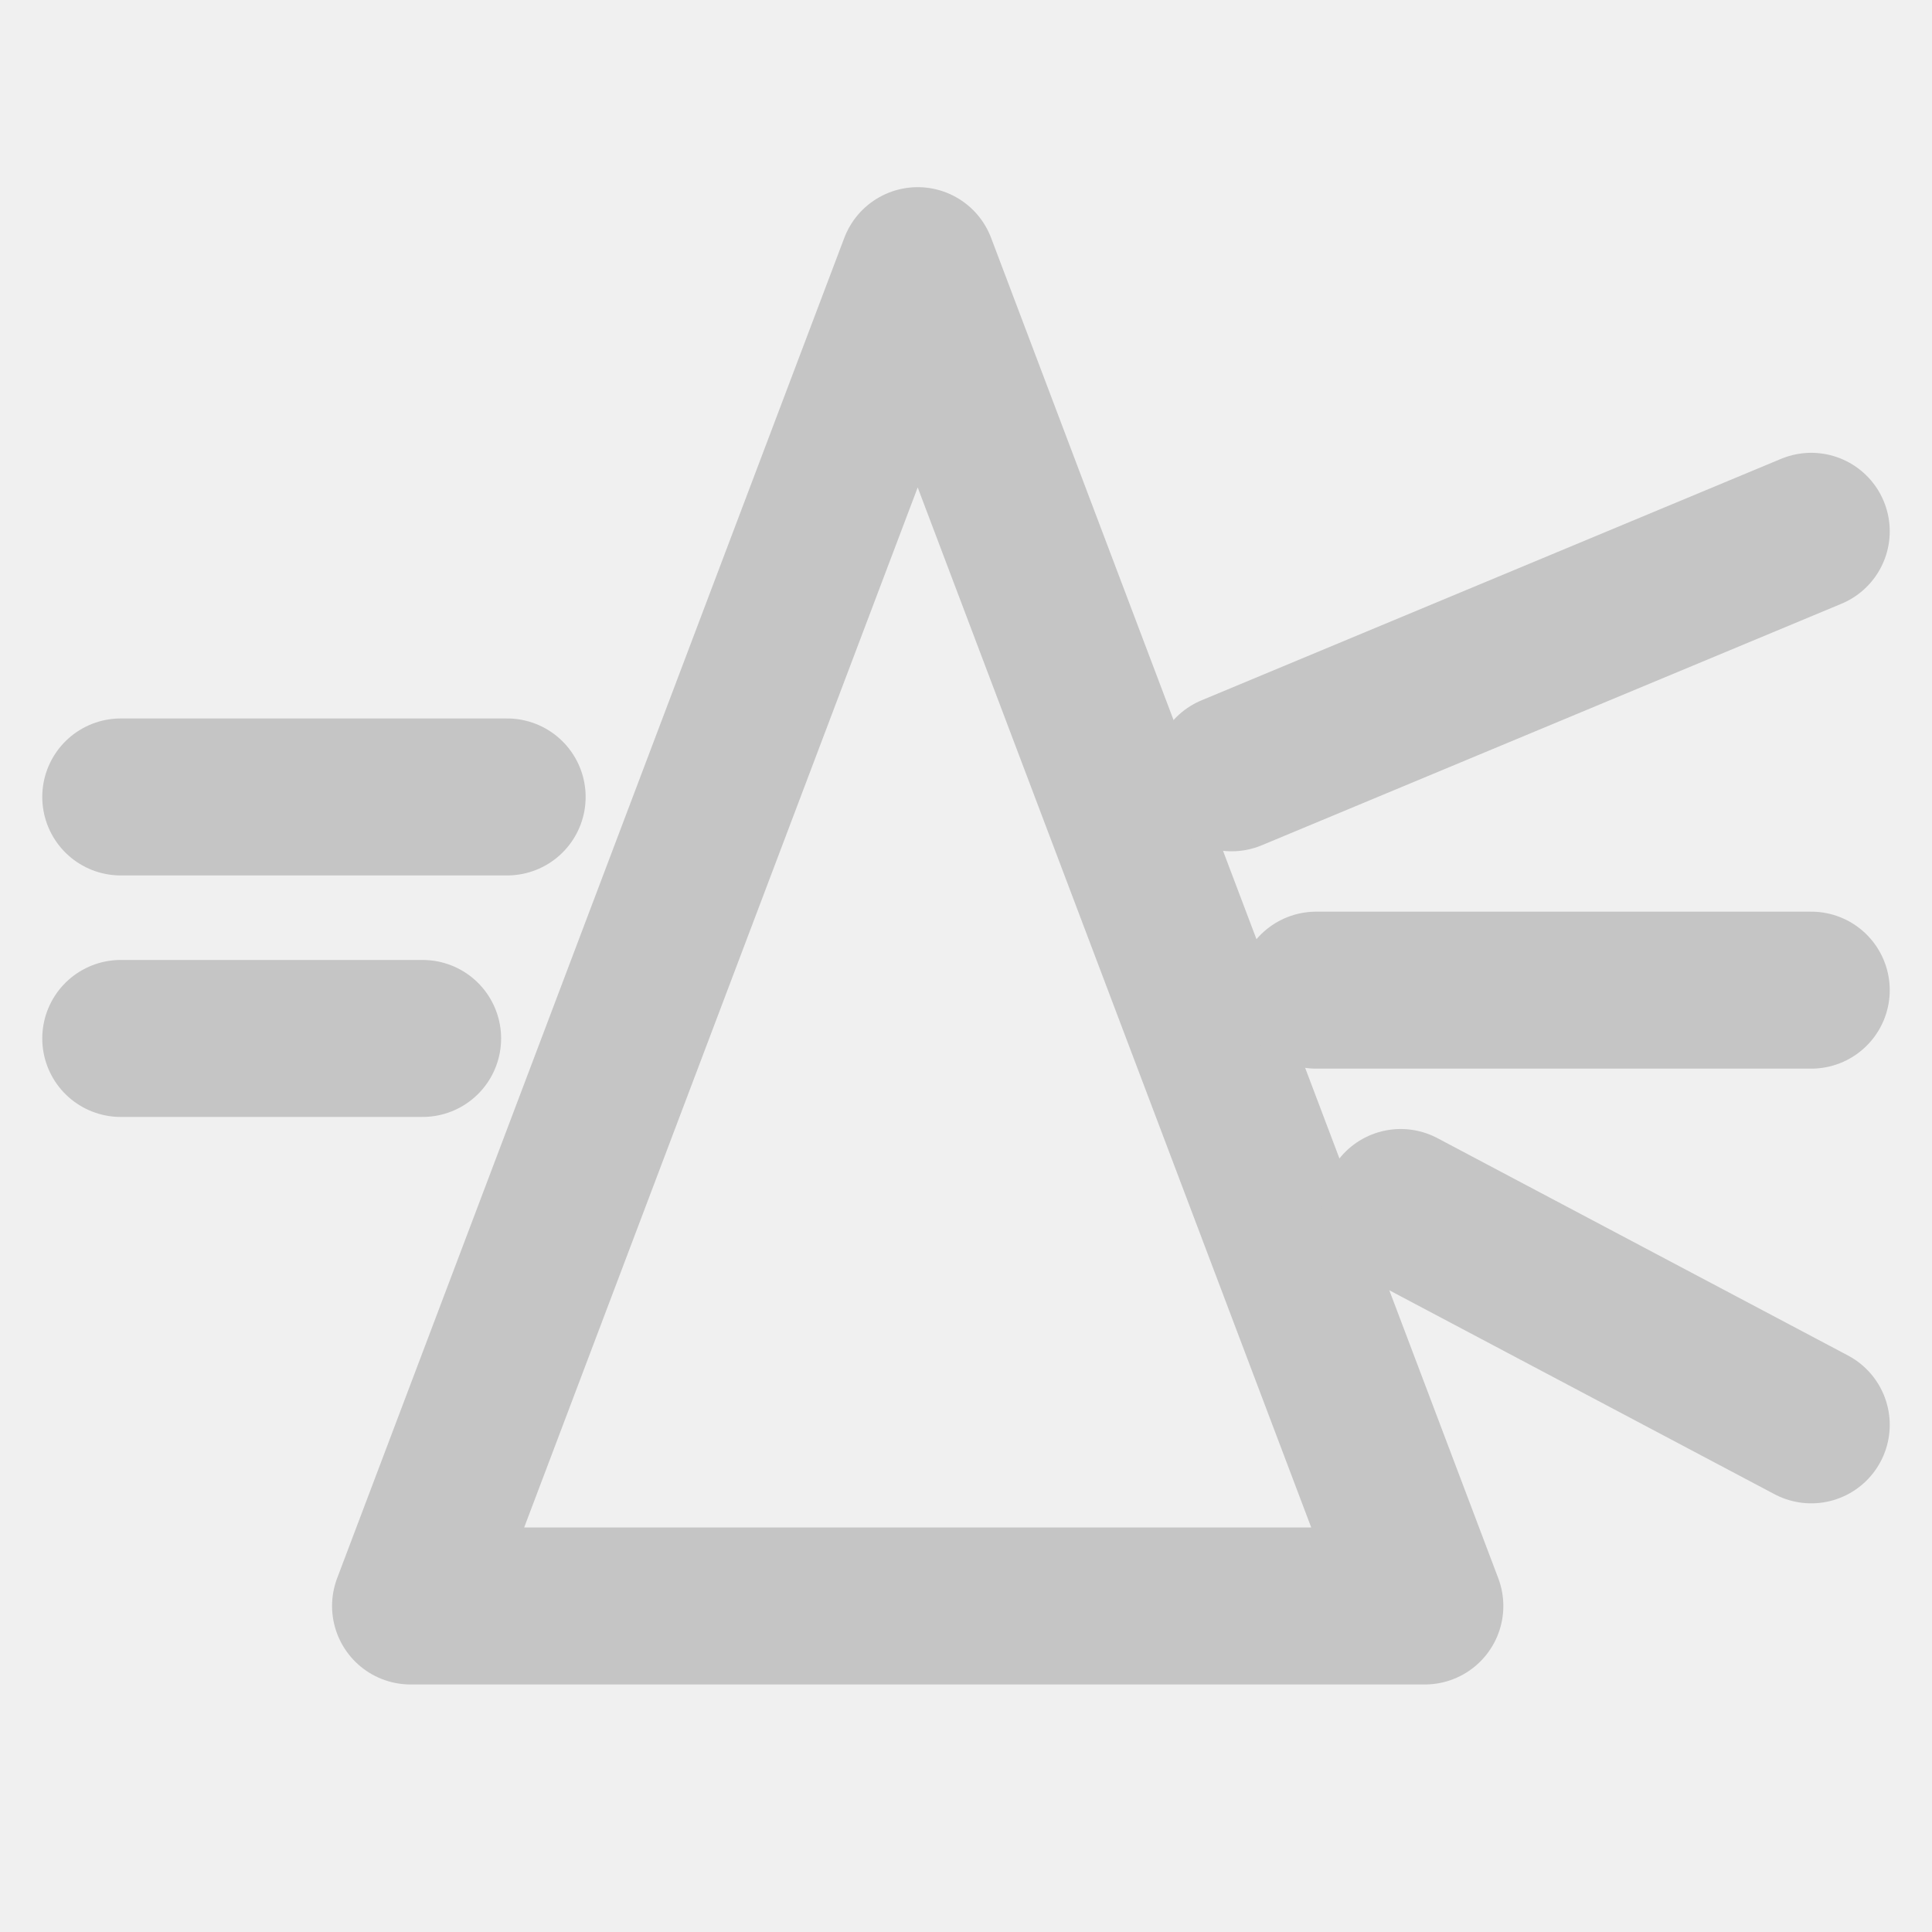
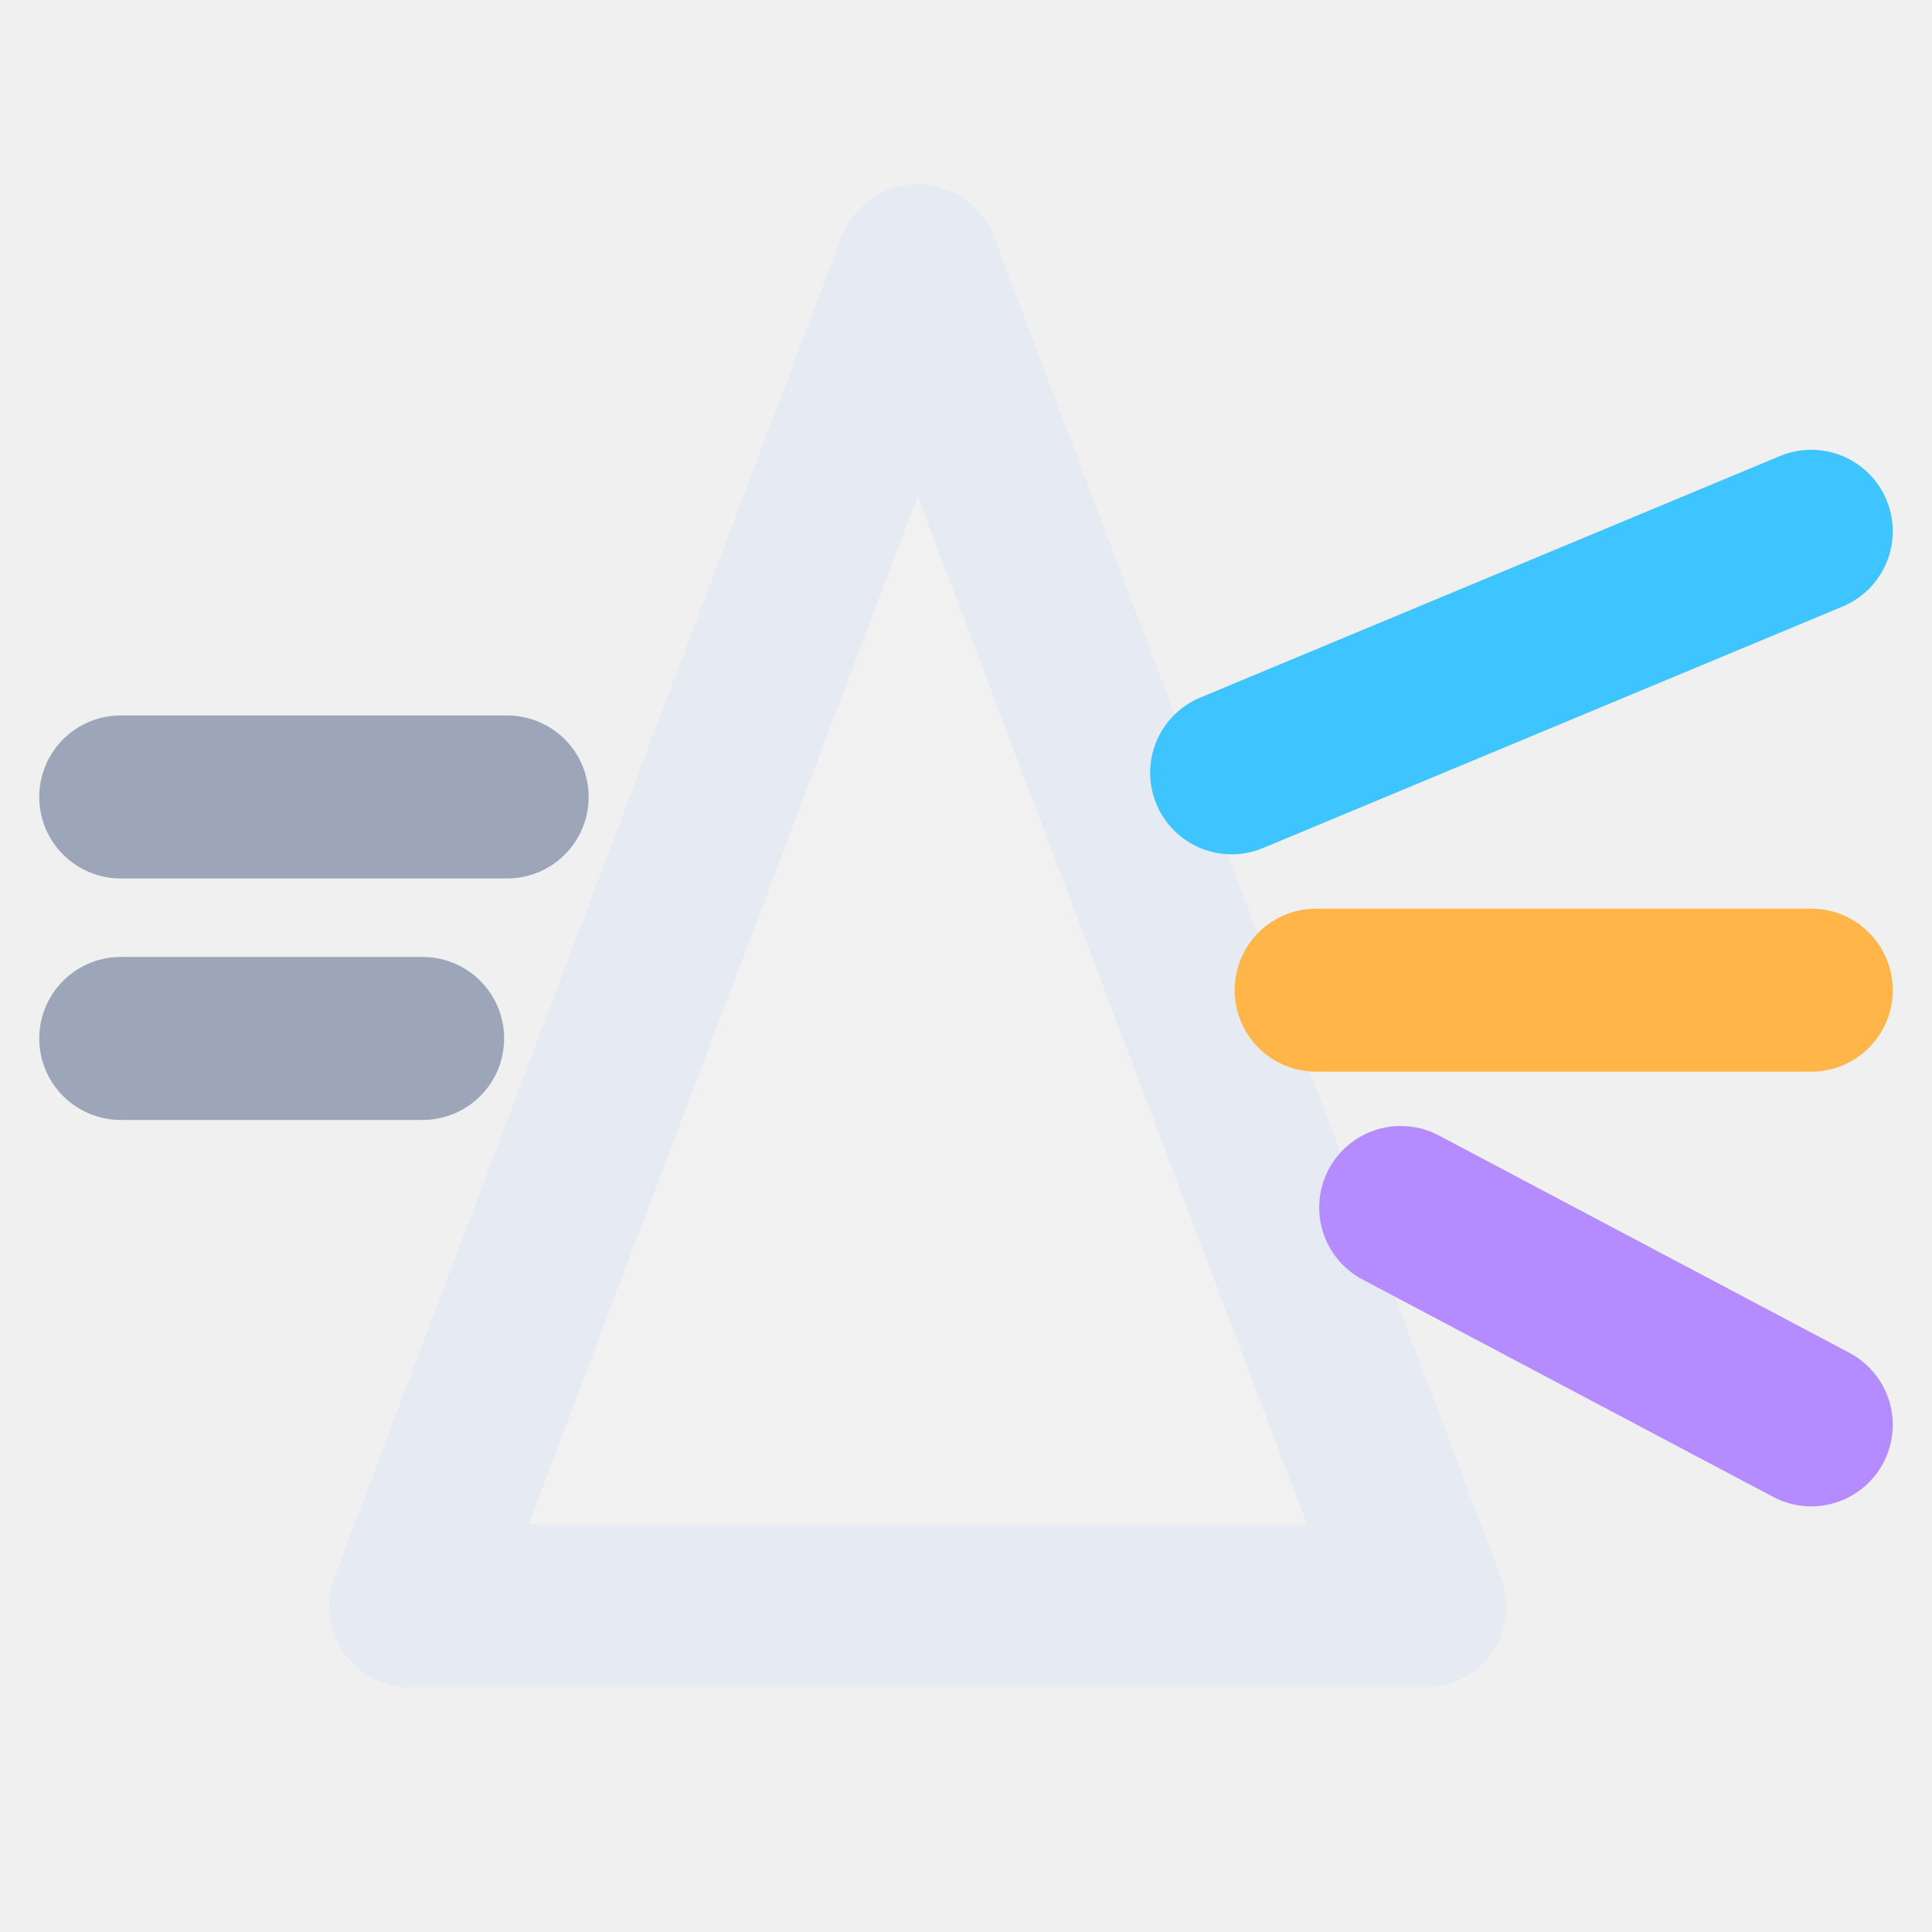
- <svg xmlns="http://www.w3.org/2000/svg" width="16" height="16" viewBox="0 0 16 16" fill="none" stroke="#c5c5c5" stroke-width="1.3" stroke-linejoin="round" stroke-linecap="round">
-   <path d="M7.6 2.2 3.4 13.3h8.4z" />
-   <path d="M1 6.6h3.2M1 8.6h2.5" />
-   <path d="M10.2 6.4l4.8-2M10.9 8.2H15M11.6 10l3.4 1.8" />
+ <svg xmlns="http://www.w3.org/2000/svg" width="16" height="16" viewBox="0 0 16 16" fill="none" stroke-width="1.35" stroke-linejoin="round" stroke-linecap="round">
+   <path d="M1 6.6h3.2M1 8.6h2.5" stroke="#9ca6b8" />
+   <path d="M7.6 2.2 3.4 13.3h8.4z" fill="#ffffff" fill-opacity=".1" stroke="#e6eaf2" />
+   <path d="M10.2 6.4l4.8-2" stroke="#3ec5ff" />
+   <path d="M10.9 8.2H15" stroke="#ffb547" />
+   <path d="M11.6 10l3.4 1.8" stroke="#b48cff" />
</svg>
